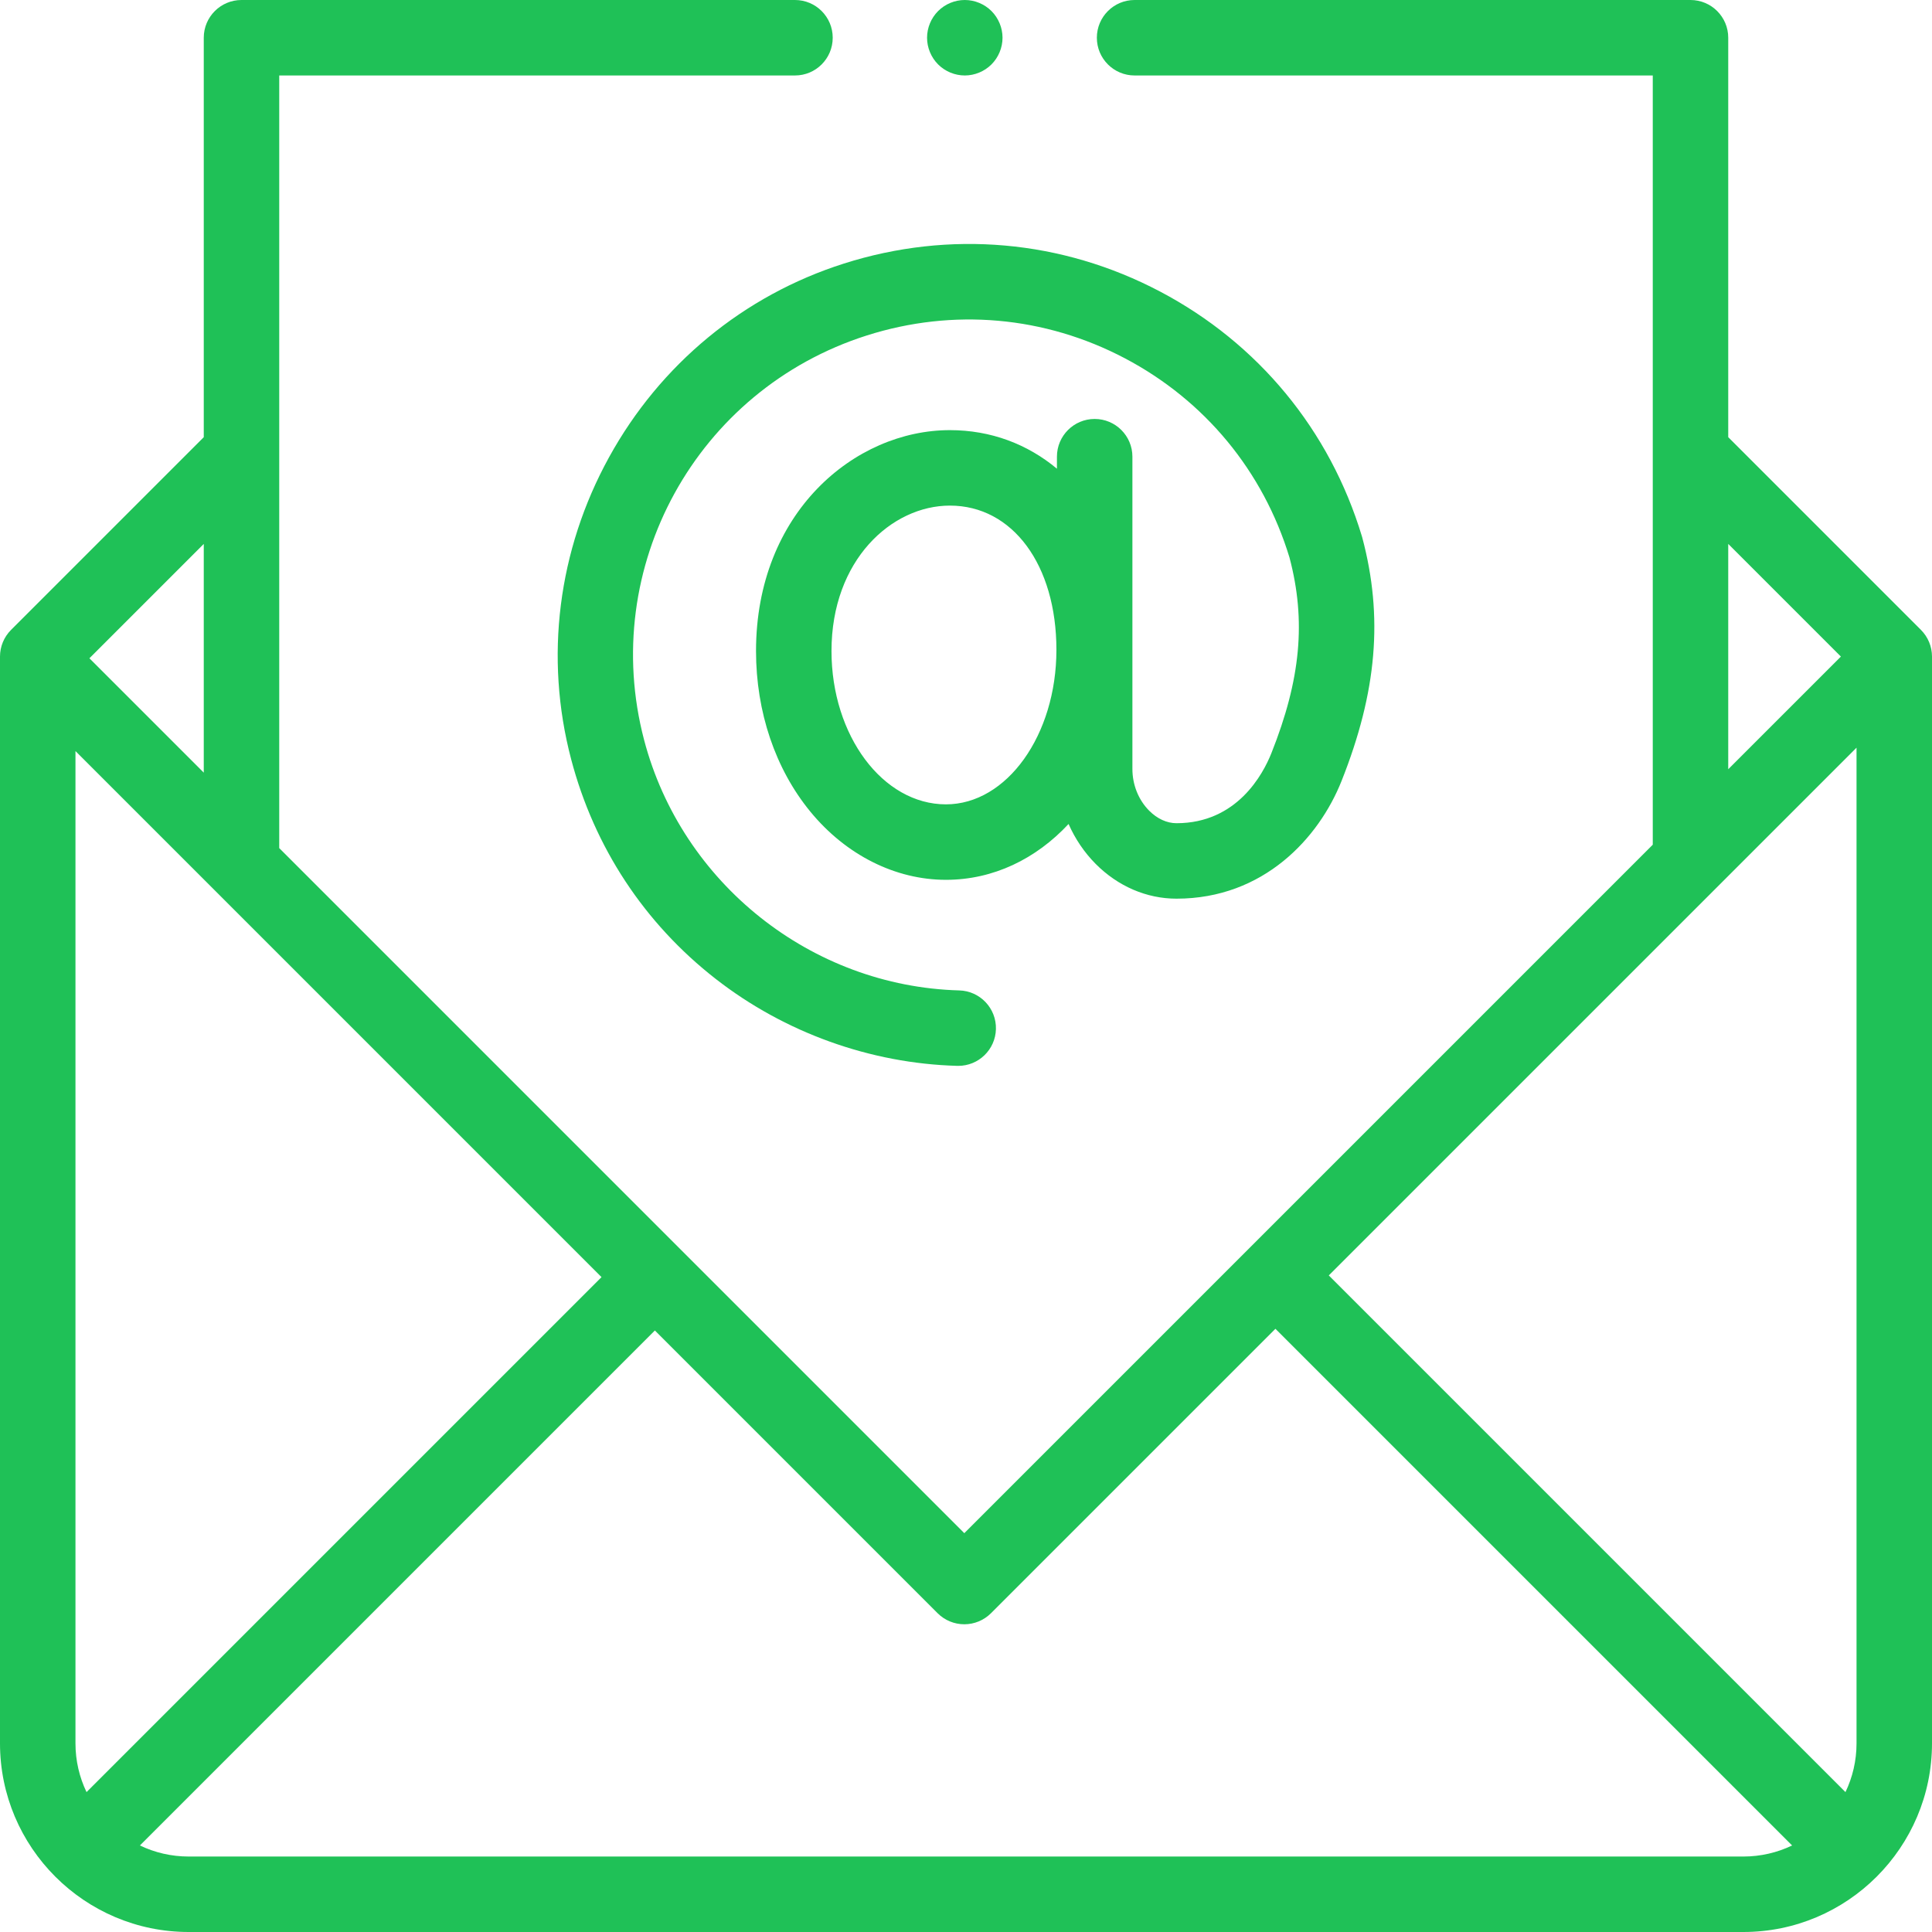
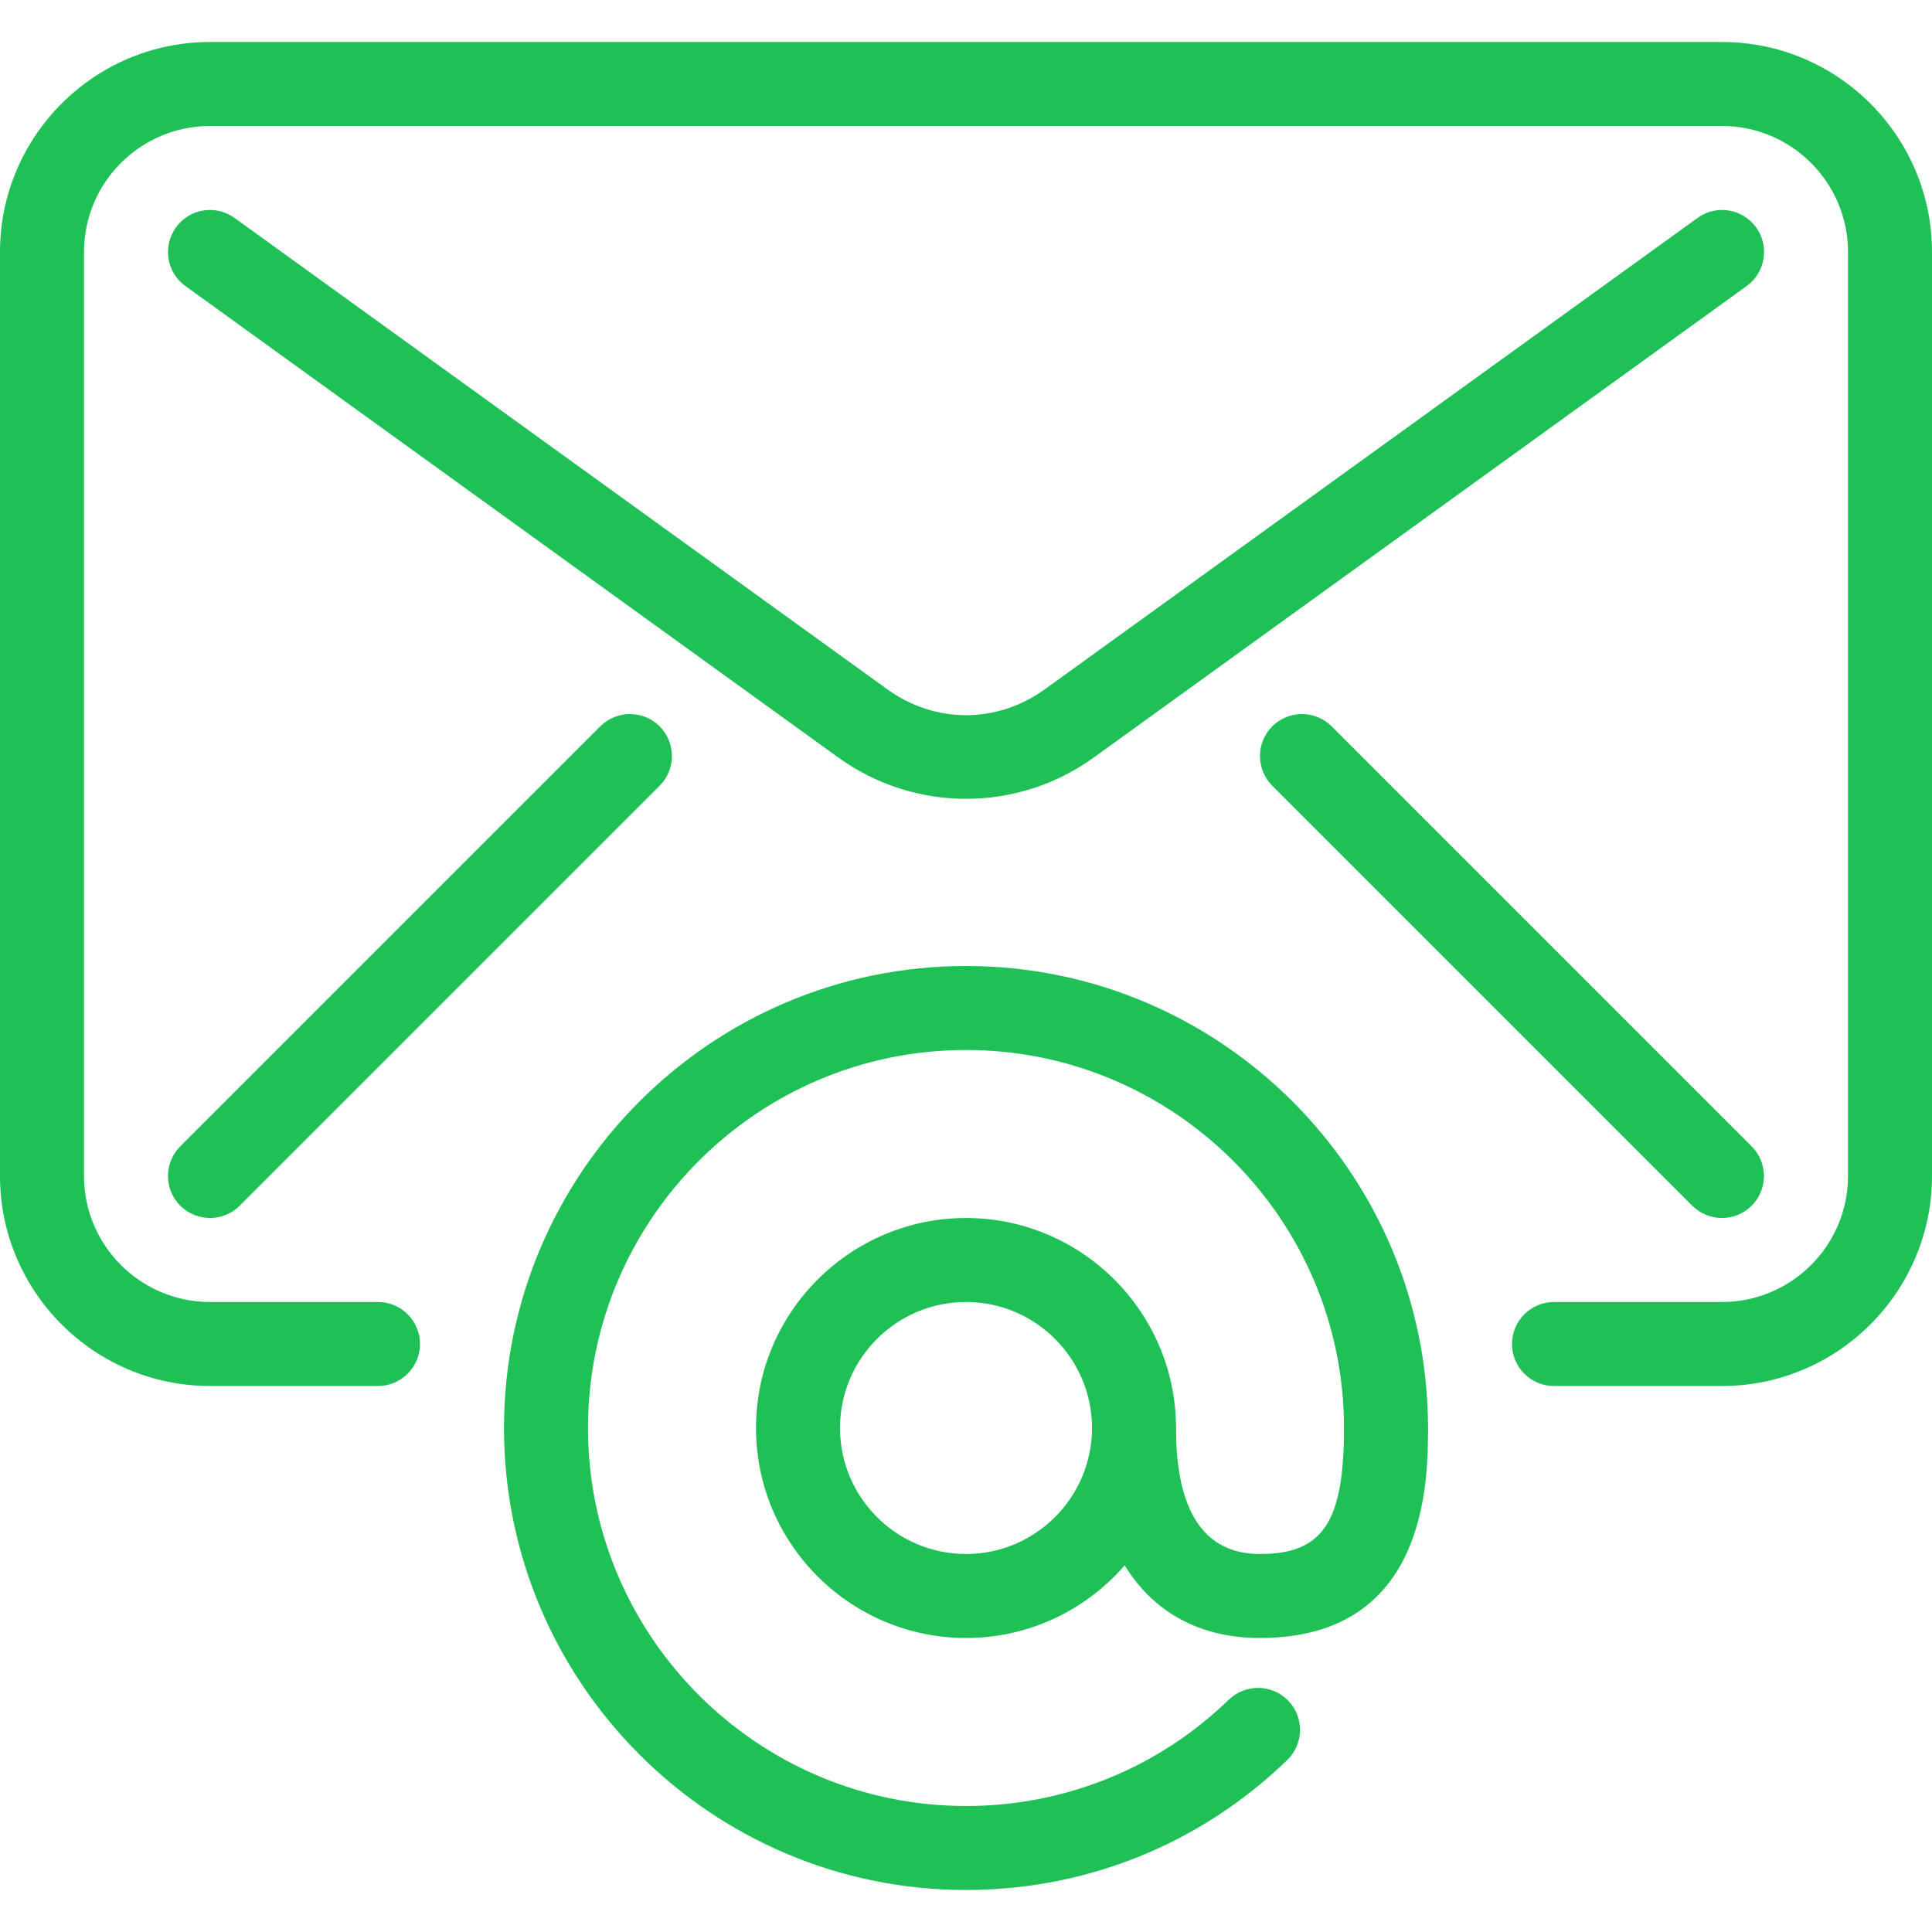
- <svg xmlns="http://www.w3.org/2000/svg" id="Capa_1" enable-background="new 0 0 512 512" fill="#1FC157" height="512" viewBox="0 0 512 512" width="512">
-   <g id="XMLID_2019_">
-     <g id="XMLID_1056_">
-       <path id="XMLID_1322_" d="m509.071 166.929-51.071-51.072v-105.857c0-5.523-4.478-10-10-10h-147.322c-5.522 0-10 4.477-10 10s4.478 10 10 10h137.322v203.857l-182.45 182.451-181.55-181.55v-204.758h136.678c5.522 0 10-4.477 10-10s-4.478-10-10-10h-146.678c-5.522 0-10 4.477-10 10v105.857l-51.071 51.072c-1.875 1.875-2.929 4.419-2.929 7.071v288c0 27.57 22.43 50 50 50h412c27.57 0 50-22.43 50-50v-288c0-2.652-1.054-5.196-2.929-7.071zm-17.071 295.071c0 4.625-1.054 9.009-2.932 12.926l-136.925-136.926 139.857-139.857zm-34-317.858 29.858 29.858-29.858 29.857zm-435.068 330.784c-1.878-3.917-2.932-8.3-2.932-12.926v-262.958l139.407 139.408zm31.068-270.169-30.308-30.307 30.308-30.308zm-4 287.243c-4.625 0-9.009-1.054-12.925-2.932l136.475-136.476 74.929 74.929c1.876 1.875 4.419 2.929 7.071 2.929s5.195-1.054 7.071-2.929l75.379-75.378 136.926 136.926c-3.917 1.878-8.3 2.932-12.926 2.932h-412z" />
-       <path id="XMLID_1377_" d="m255.68 20c2.63 0 5.21-1.07 7.07-2.93 1.859-1.86 2.93-4.44 2.93-7.07s-1.07-5.21-2.93-7.07-4.44-2.93-7.07-2.93c-2.64 0-5.21 1.07-7.07 2.93-1.859 1.86-2.93 4.44-2.93 7.07s1.07 5.21 2.93 7.07 4.43 2.93 7.07 2.93z" />
-       <path id="XMLID_1555_" d="m161.404 121.177c-13.567 24.651-17.136 53.07-10.047 80.021 6.14 23.346 19.396 43.486 38.338 58.243 18.237 14.209 40.954 22.385 63.964 23.021.095.003.188.004.281.004 5.395 0 9.841-4.297 9.991-9.724.152-5.52-4.199-10.12-9.72-10.272-39.181-1.083-73.521-28.371-83.513-66.358-12.033-45.753 13.879-92.842 58.991-107.203 22.886-7.286 47.181-5.14 68.409 6.04 21.186 11.157 36.675 29.907 43.631 52.808 4.431 16.734 2.994 32.247-4.794 51.831-2.221 5.583-9.116 18.57-25.156 18.57-2.537 0-5.104-1.176-7.229-3.311-2.85-2.864-4.472-6.908-4.451-11.144v-82.676c0-5.523-4.478-10-10-10-5.523 0-10 4.477-10 10v3.185c-7.806-6.507-17.502-10.222-28.365-10.222-25.256 0-51.38 21.895-51.38 58.535 0 16.149 5.118 31.274 14.411 42.588 9.42 11.471 22.512 18.049 35.917 18.049 12.565 0 23.883-5.548 32.5-14.798 1.734 3.93 4.157 7.54 7.191 10.589 5.906 5.935 13.508 9.204 21.406 9.204 23.108 0 37.746-16.106 43.74-31.179 9.4-23.637 11.095-43.54 5.492-64.534-.028-.104-.058-.208-.089-.311-8.492-28.14-27.494-51.182-53.505-64.88-26.005-13.696-55.764-16.325-83.795-7.402-26.558 8.455-48.654 26.682-62.218 51.326zm89.279 91.985c-16.723 0-30.328-18.23-30.328-40.638 0-24.121 15.955-38.535 31.38-38.535 16.619 0 28.226 15.722 28.226 38.232-.001 22.575-13.135 40.941-29.278 40.941z" />
+ <svg xmlns="http://www.w3.org/2000/svg" version="1.1" id="Capa_1" x="0px" y="0px" viewBox="0 0 490.667 490.667" fill="#1FC157" style="enable-background:new 0 0 490.667 490.667;" xml:space="preserve">
+   <g>
+     <g>
+       <path d="M437.333,10.667h-384C23.936,10.667,0,34.603,0,64v234.667C0,328.064,23.936,352,53.333,352H96    c5.888,0,10.667-4.779,10.667-10.667c0-5.888-4.779-10.667-10.667-10.667H53.333c-17.643,0-32-14.357-32-32V64    c0-17.643,14.357-32,32-32h384c17.643,0,32,14.357,32,32v234.667c0,17.643-14.357,32-32,32h-42.667    c-5.888,0-10.667,4.779-10.667,10.667c0,5.888,4.779,10.667,10.667,10.667h42.667c29.397,0,53.333-23.936,53.333-53.333V64    C490.667,34.603,466.731,10.667,437.333,10.667z" />
+     </g>
+   </g>
+   <g>
+     <g>
+       <path d="M445.995,57.749c-3.456-4.779-10.112-5.867-14.891-2.389l-165.76,119.701c-12.139,8.768-27.861,8.768-40,0L59.584,55.36    c-4.8-3.477-11.456-2.389-14.891,2.389c-3.456,4.779-2.389,11.456,2.389,14.891l165.76,119.701    c9.707,7.019,21.099,10.539,32.491,10.539s22.784-3.499,32.512-10.539L443.605,72.64    C448.363,69.205,449.451,62.528,445.995,57.749z" />
+     </g>
+   </g>
+   <g>
+     <g>
+       <path d="M167.531,184.469c-4.16-4.16-10.923-4.16-15.083,0L45.781,291.136c-4.16,4.16-4.16,10.923,0,15.083    c2.091,2.069,4.821,3.115,7.552,3.115s5.461-1.045,7.531-3.115l106.667-106.667C171.691,195.392,171.691,188.629,167.531,184.469z    " />
+     </g>
+   </g>
+   <g>
+     <g>
+       <path d="M444.864,291.136L338.197,184.469c-4.16-4.16-10.923-4.16-15.083,0c-4.16,4.16-4.16,10.923,0,15.083l106.667,106.667    c2.091,2.069,4.821,3.115,7.552,3.115c2.731,0,5.461-1.045,7.531-3.115C449.024,302.059,449.024,295.296,444.864,291.136z" />
+     </g>
+   </g>
+   <g>
+     <g>
+       <path d="M245.333,245.333C180.629,245.333,128,297.963,128,362.667S180.629,480,245.333,480c30.635,0,59.605-11.712,81.579-33.003    c4.245-4.096,4.352-10.859,0.256-15.083c-4.096-4.245-10.837-4.309-15.083-0.256c-17.984,17.429-41.707,27.008-66.752,27.008    c-52.928,0-96-43.072-96-96c0-52.928,43.072-96,96-96s96,43.072,96,96c0,5.888,4.779,10.667,10.667,10.667    s10.667-4.779,10.667-10.667C362.667,297.963,310.037,245.333,245.333,245.333z" />
+     </g>
+   </g>
+   <g>
+     <g>
+       <path d="M245.333,309.333c-29.397,0-53.333,23.936-53.333,53.333S215.936,416,245.333,416s53.333-23.936,53.333-53.333    S274.731,309.333,245.333,309.333z M245.333,394.667c-17.643,0-32-14.357-32-32c0-17.643,14.357-32,32-32s32,14.357,32,32    C277.333,380.309,262.976,394.667,245.333,394.667z" />
+     </g>
+   </g>
+   <g>
+     <g>
+       <path d="M352,352c-5.888,0-10.667,4.779-10.667,10.667c0,23.936-5.376,32-21.333,32c-14.165,0-21.333-10.773-21.333-32    c0-5.888-4.779-10.667-10.667-10.667s-10.667,4.779-10.667,10.667C277.333,396.053,293.291,416,320,416    c42.667,0,42.667-40.149,42.667-53.333C362.667,356.779,357.888,352,352,352z" />
    </g>
  </g>
</svg>
